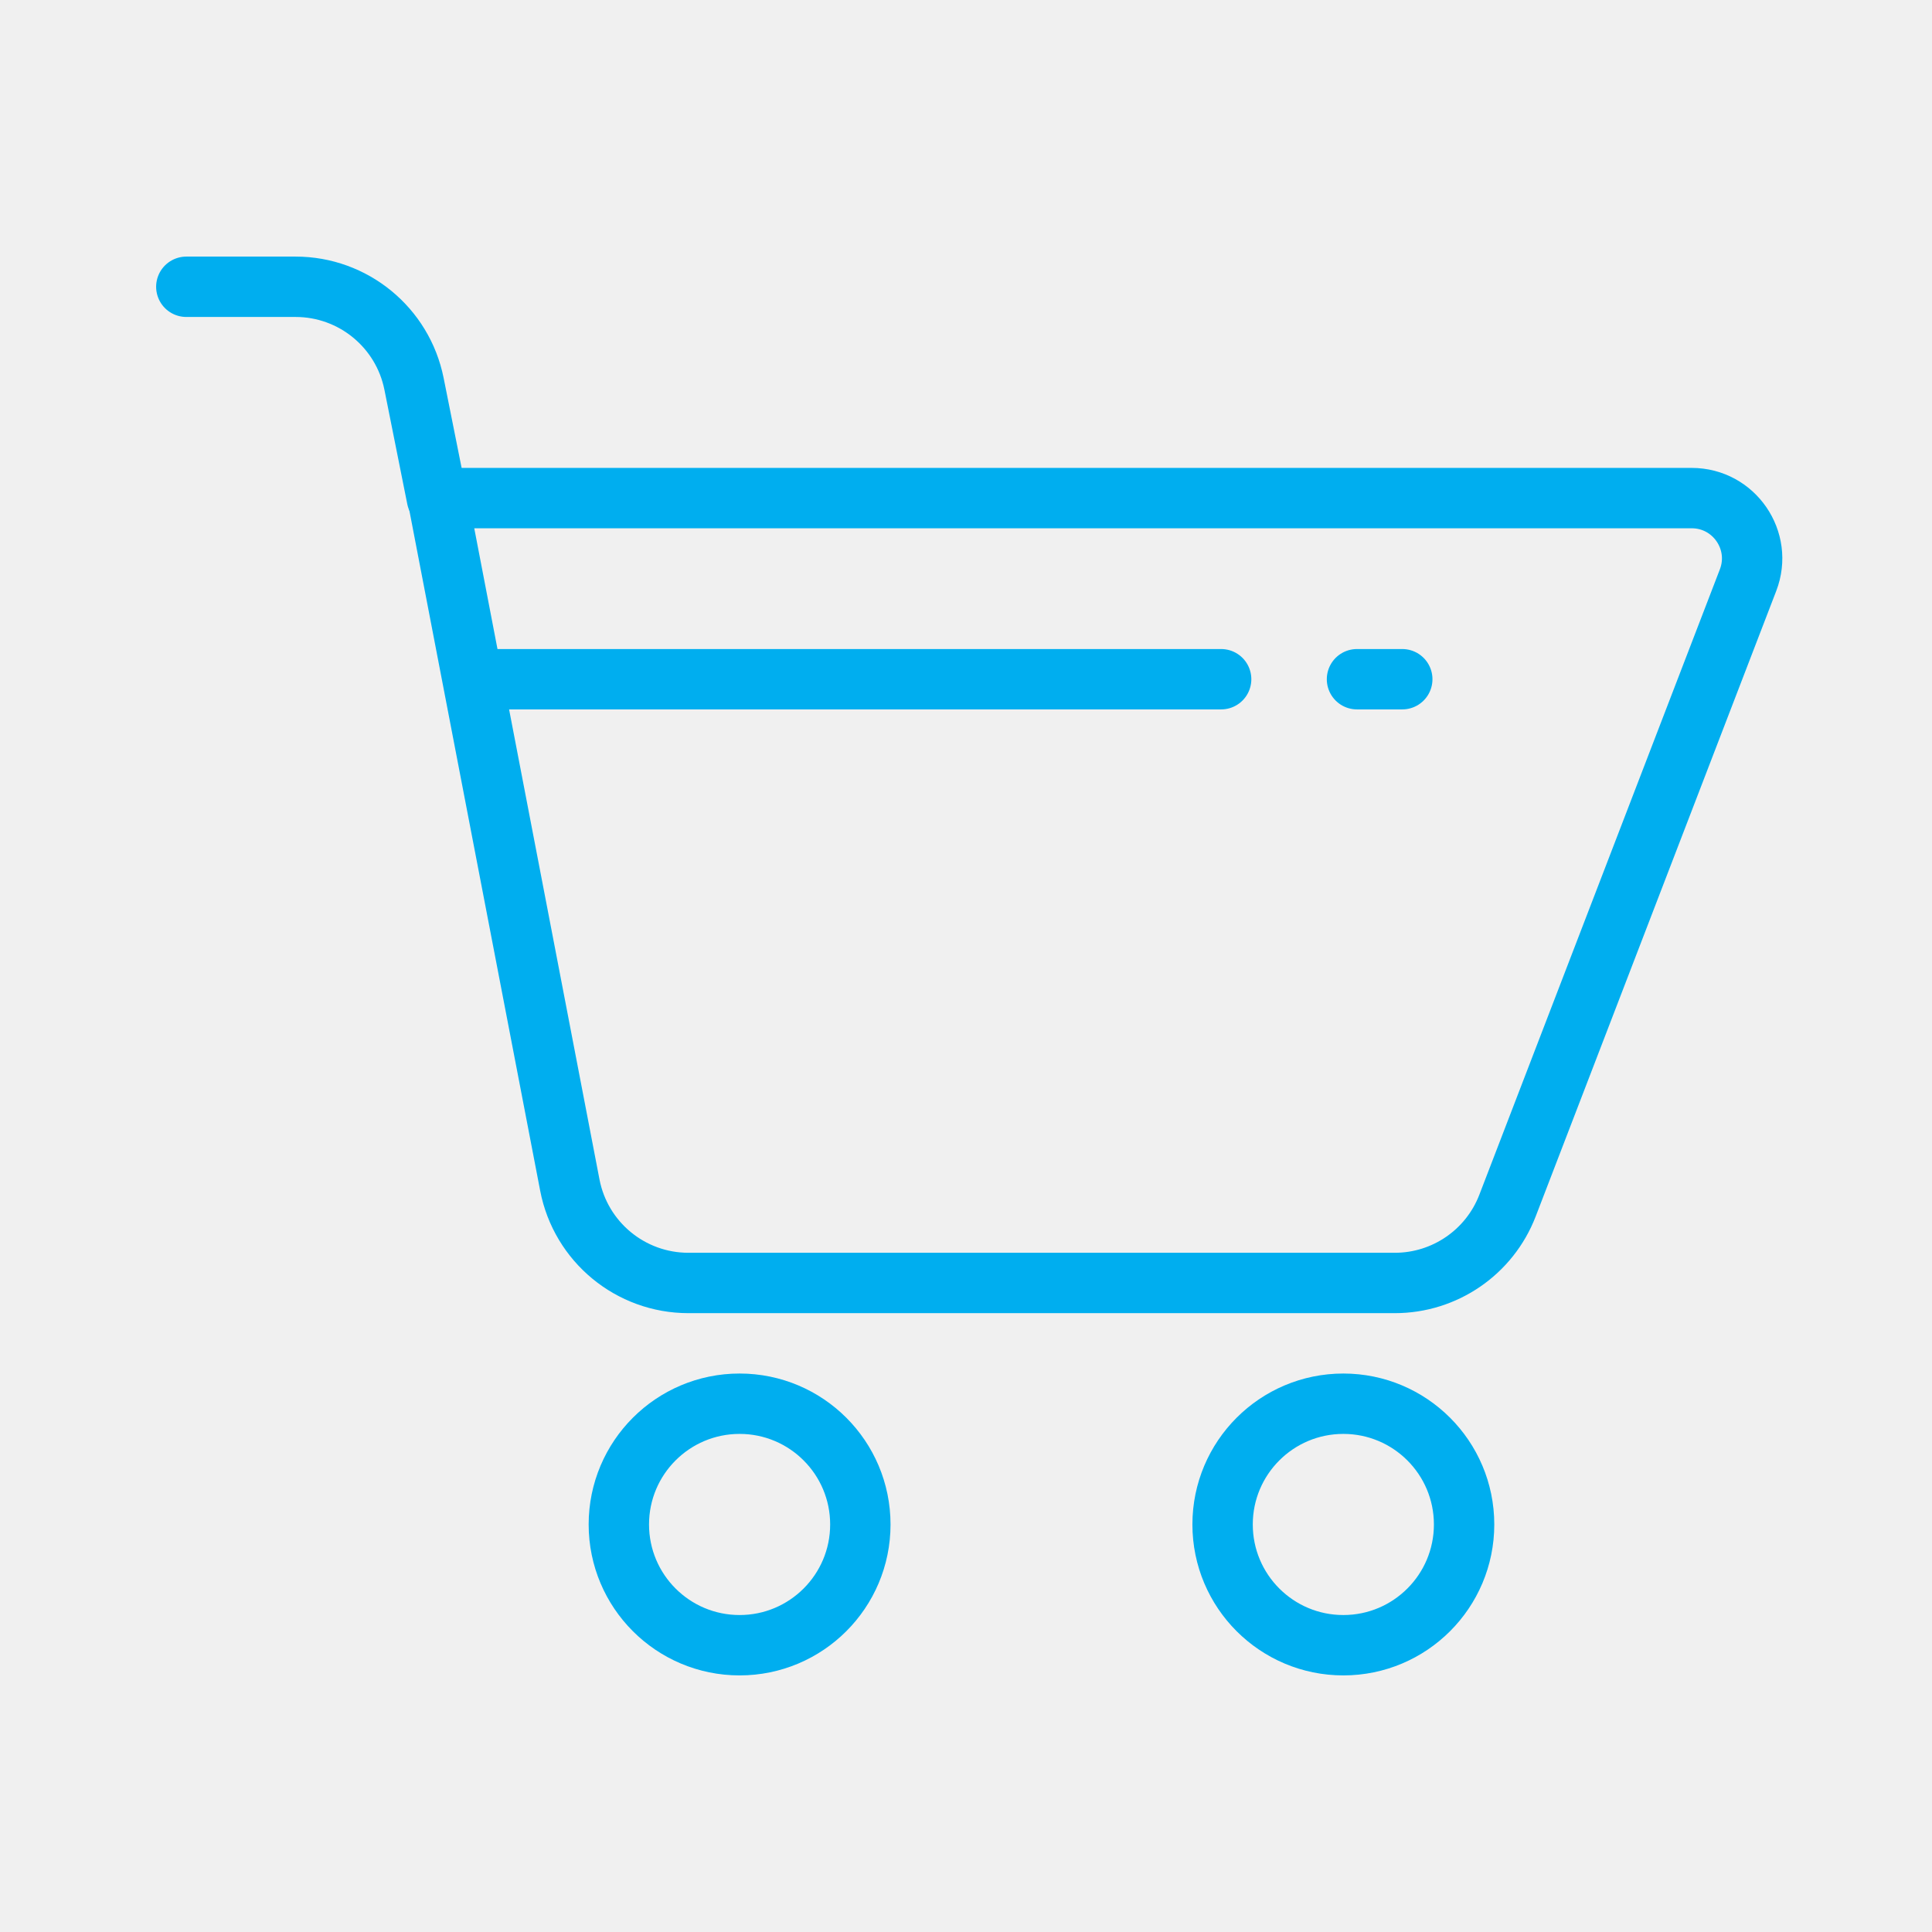
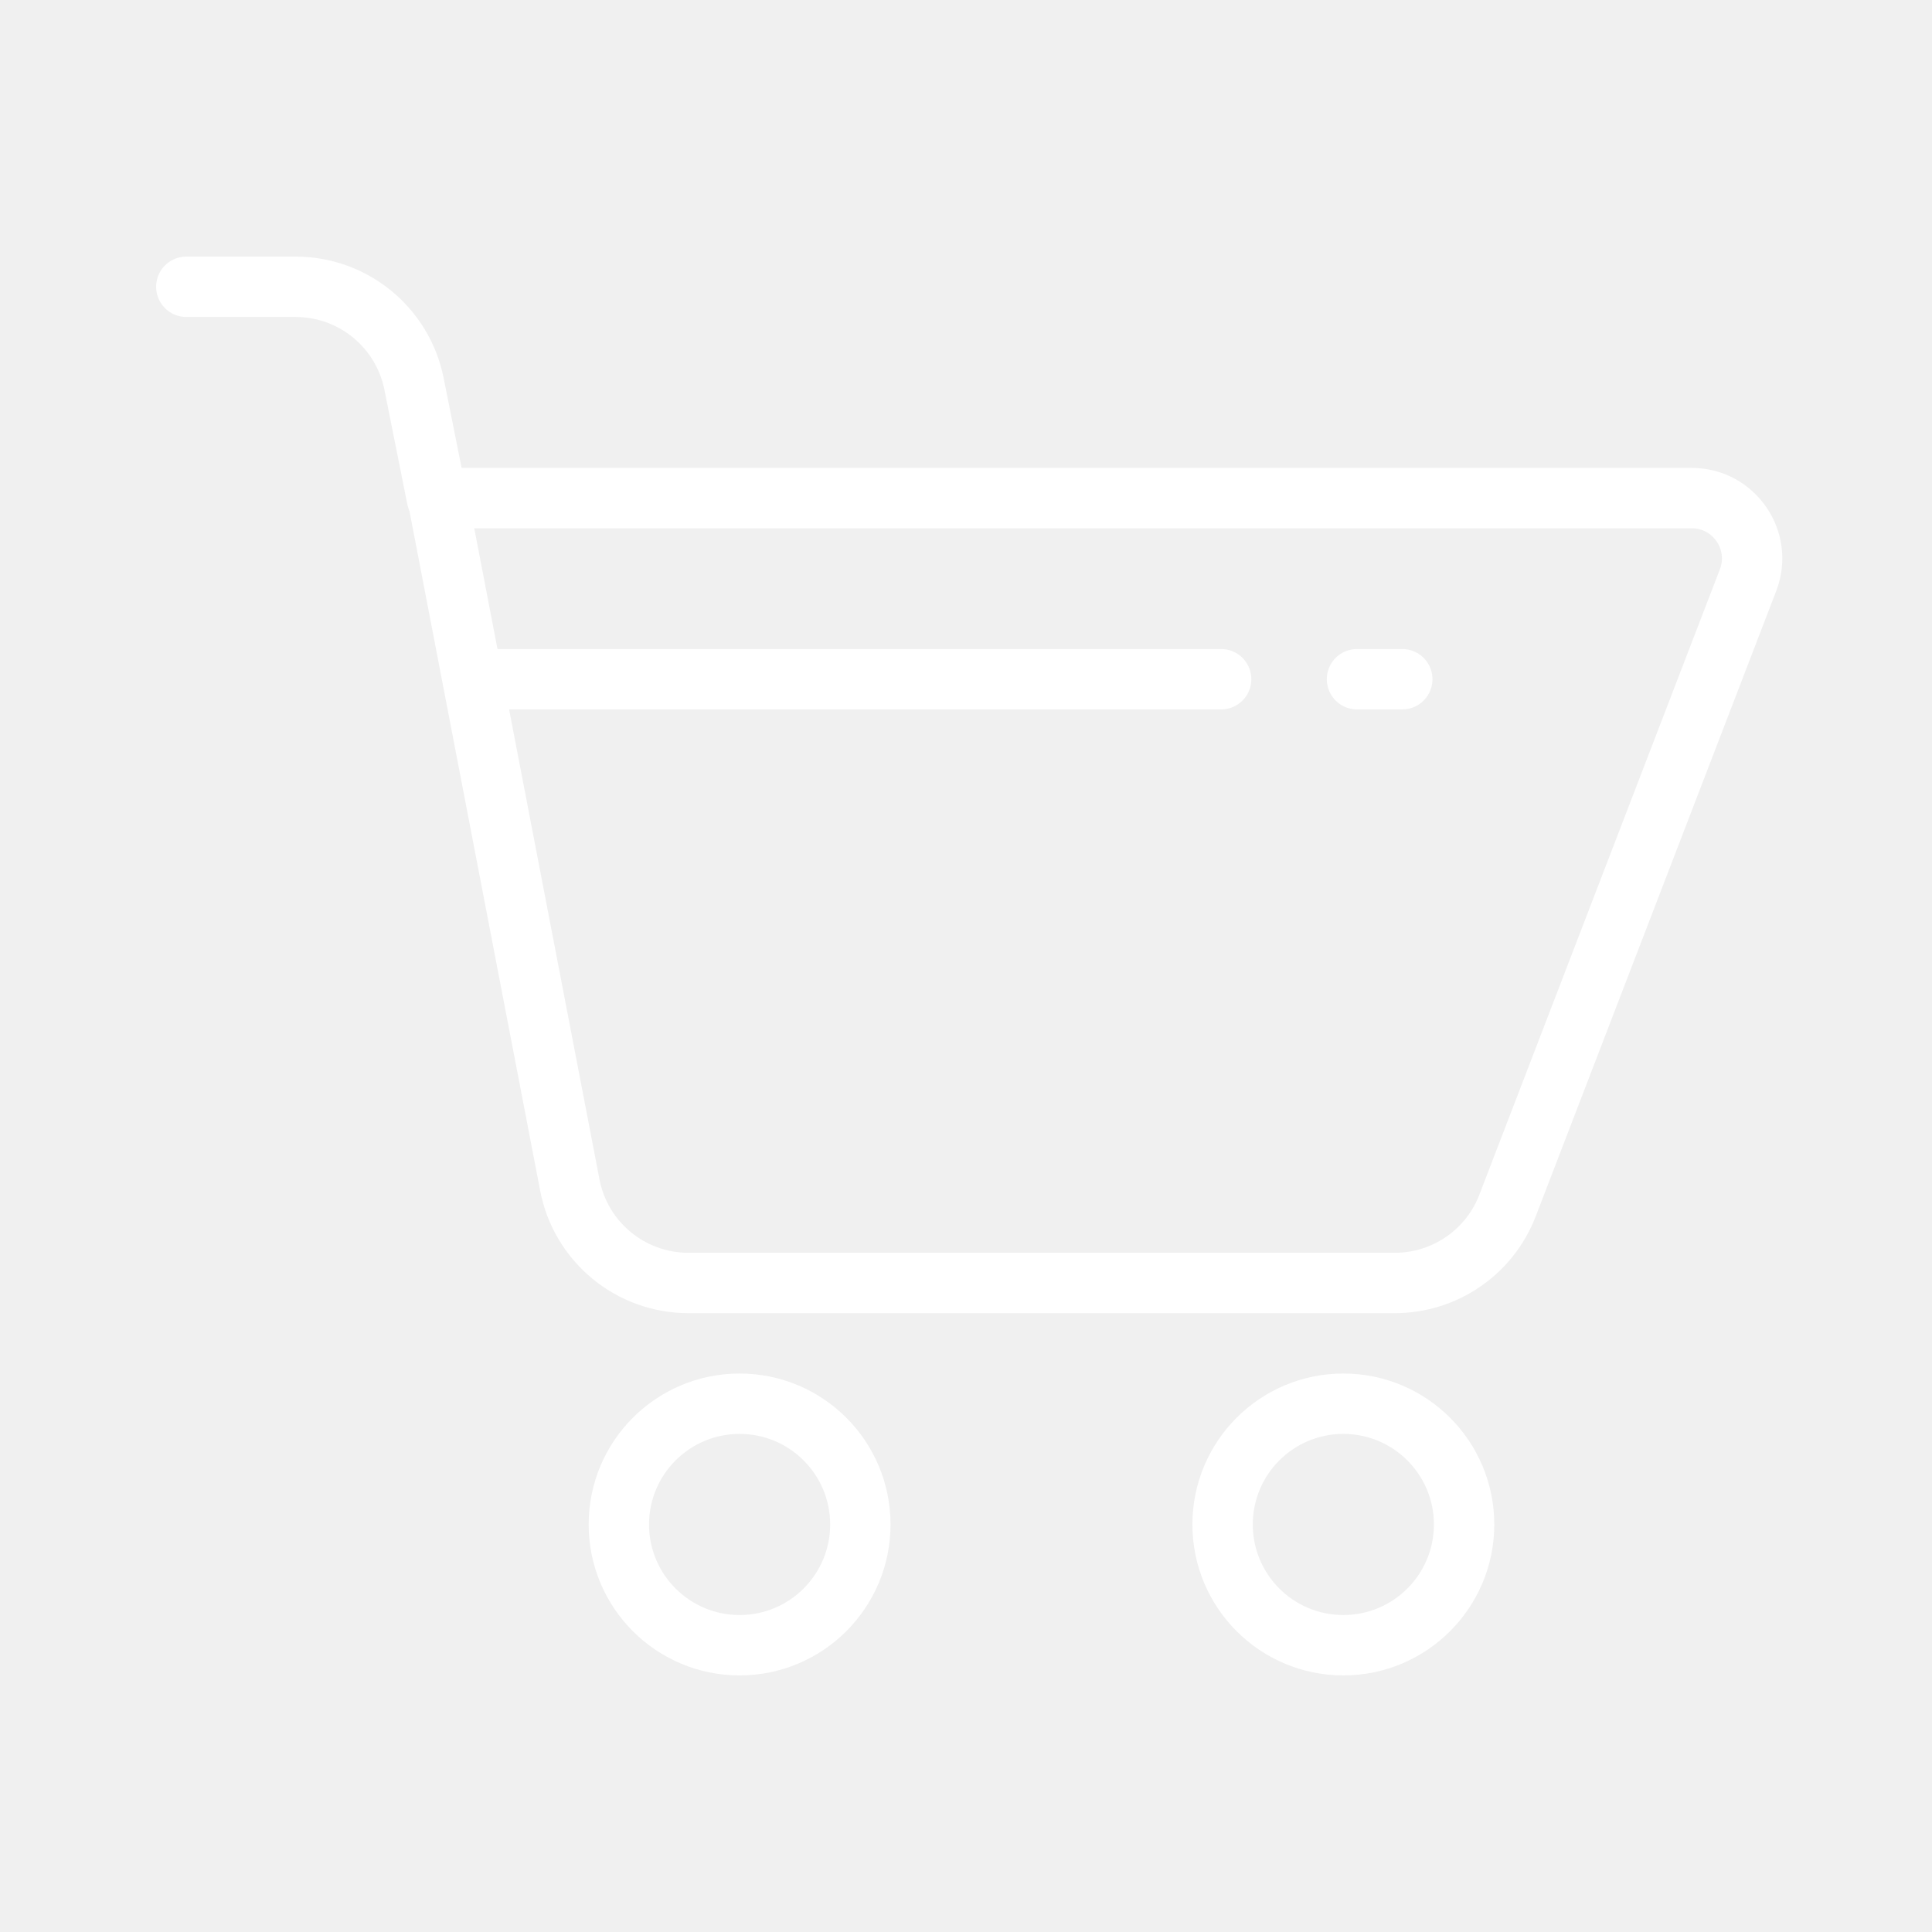
<svg xmlns="http://www.w3.org/2000/svg" enable-background="new 0 0 128 128" id="Layer_1" version="1.1" viewBox="0 0 128 128" xml:space="preserve">
-   <circle cx="89" cy="101" fill="none" r="8" stroke="#00AEEF" stroke-linecap="round" stroke-linejoin="round" stroke-miterlimit="10" stroke-width="4" />
-   <circle cx="49" cy="101" fill="none" r="8" stroke="#00AEEF" stroke-linecap="round" stroke-linejoin="round" stroke-miterlimit="10" stroke-width="4" />
-   <path d="  M29,33h83.08c2.807,0,4.741,2.816,3.733,5.436L99.877,79.872  C98.688,82.961,95.72,85,92.41,85H45.608c-3.836,0-7.132-2.722-7.856-6.489L29,33z" fill="none" stroke="#00AEEF" stroke-linecap="round" stroke-linejoin="round" stroke-miterlimit="10" stroke-width="4" />
-   <path d="  M28.946,33.011l-1.516-7.58C26.681,21.692,23.398,19,19.585,19h-7.241" fill="none" stroke="#00AEEF" stroke-linecap="round" stroke-linejoin="round" stroke-miterlimit="10" stroke-width="4" />
-   <line fill="none" stroke="#00AEEF" stroke-linecap="round" stroke-linejoin="round" stroke-miterlimit="10" stroke-width="4" x1="89.904" x2="92.904" y1="45" y2="45" />
-   <line fill="none" stroke="#00AEEF" stroke-linecap="round" stroke-linejoin="round" stroke-miterlimit="10" stroke-width="4" x1="32" x2="80.904" y1="45" y2="45" />
+   <circle cx="89" cy="101" fill="none" r="8" stroke="#ffffff" stroke-linecap="round" stroke-linejoin="round" stroke-miterlimit="10" stroke-width="4" />
+   <circle cx="49" cy="101" fill="none" r="8" stroke="#ffffff" stroke-linecap="round" stroke-linejoin="round" stroke-miterlimit="10" stroke-width="4" />
+   <path d="  M29,33h83.08c2.807,0,4.741,2.816,3.733,5.436L99.877,79.872  C98.688,82.961,95.72,85,92.41,85H45.608c-3.836,0-7.132-2.722-7.856-6.489L29,33z" fill="none" stroke="#ffffff" stroke-linecap="round" stroke-linejoin="round" stroke-miterlimit="10" stroke-width="4" />
+   <path d="  M28.946,33.011l-1.516-7.58C26.681,21.692,23.398,19,19.585,19h-7.241" fill="none" stroke="#ffffff" stroke-linecap="round" stroke-linejoin="round" stroke-miterlimit="10" stroke-width="4" />
+   <line fill="none" stroke="#ffffff" stroke-linecap="round" stroke-linejoin="round" stroke-miterlimit="10" stroke-width="4" x1="89.904" x2="92.904" y1="45" y2="45" />
+   <line fill="none" stroke="#ffffff" stroke-linecap="round" stroke-linejoin="round" stroke-miterlimit="10" stroke-width="4" x1="32" x2="80.904" y1="45" y2="45" />
</svg>
